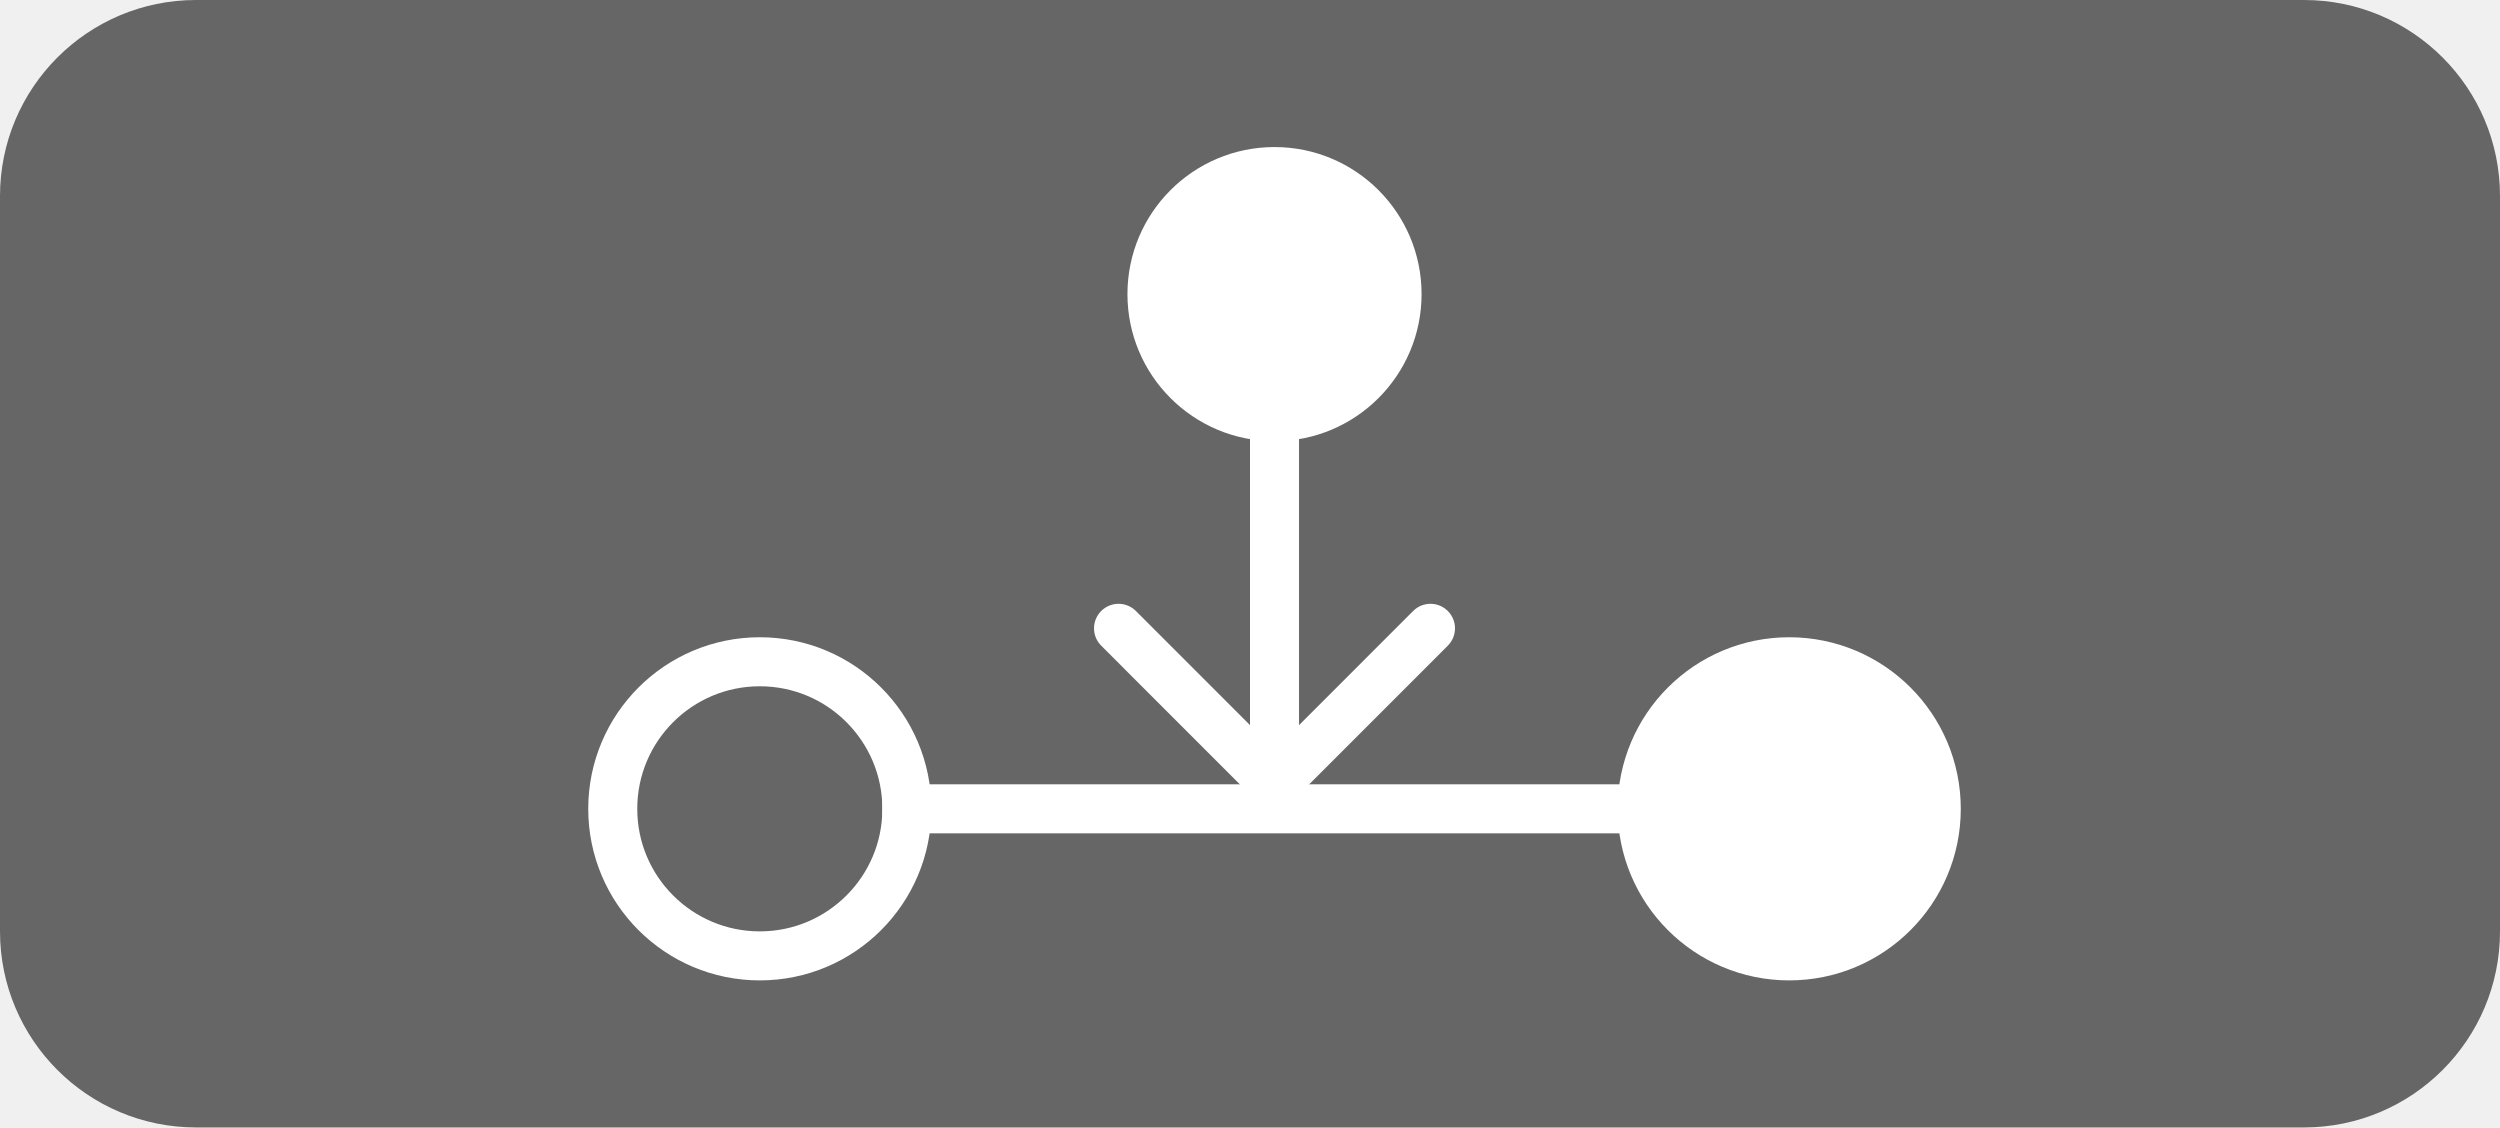
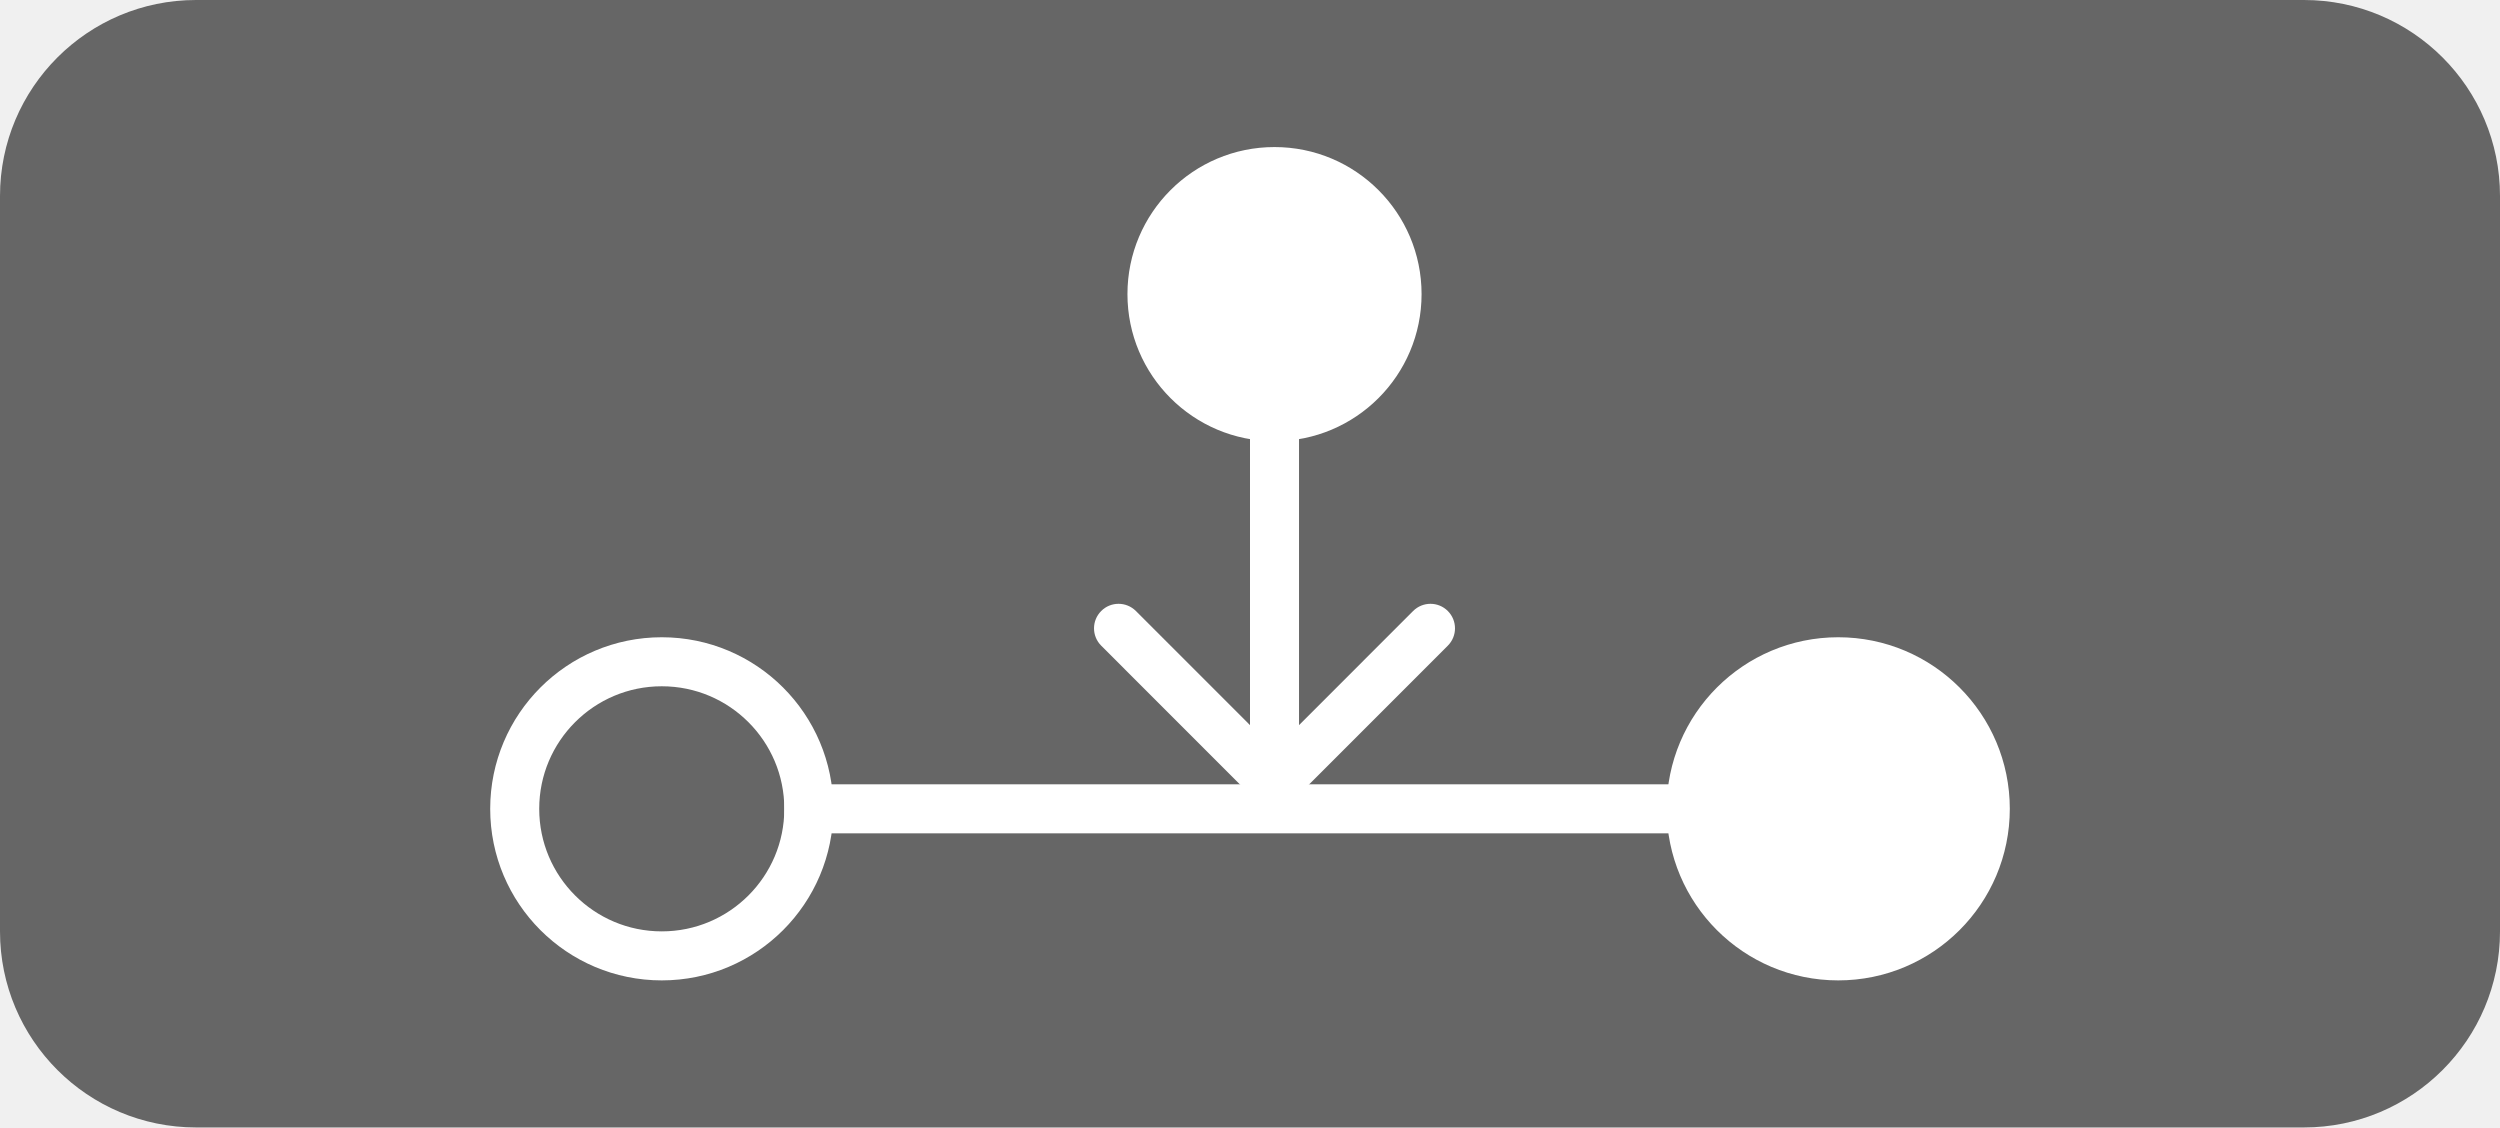
<svg xmlns="http://www.w3.org/2000/svg" width="51" height="23" viewBox="0 0 51 23" fill="none">
  <rect width="51" height="23" rx="4" fill="#666666" />
-   <circle cx="15.5" cy="16.5" r="3" fill="#666666" stroke="white" />
+   <circle cx="13.5" cy="16.5" r="3" fill="#666666" stroke="white" />
  <circle cx="26" cy="6" r="3" fill="white" />
-   <circle cx="36.5" cy="16.5" r="3" fill="white" stroke="white" />
-   <line x1="18" y1="16.5" x2="34" y2="16.5" stroke="white" />
+   <circle cx="37.5" cy="16.5" r="3" fill="white" stroke="white" />
+   <line x1="16" y1="16.5" x2="35" y2="16.5" stroke="white" />
  <path d="M25.646 16.354C25.842 16.549 26.158 16.549 26.354 16.354L29.535 13.172C29.731 12.976 29.731 12.66 29.535 12.464C29.34 12.269 29.024 12.269 28.828 12.464L26 15.293L23.172 12.464C22.976 12.269 22.66 12.269 22.465 12.464C22.269 12.66 22.269 12.976 22.465 13.172L25.646 16.354ZM25.5 8V16H26.5V8H25.5Z" fill="white" />
</svg>
